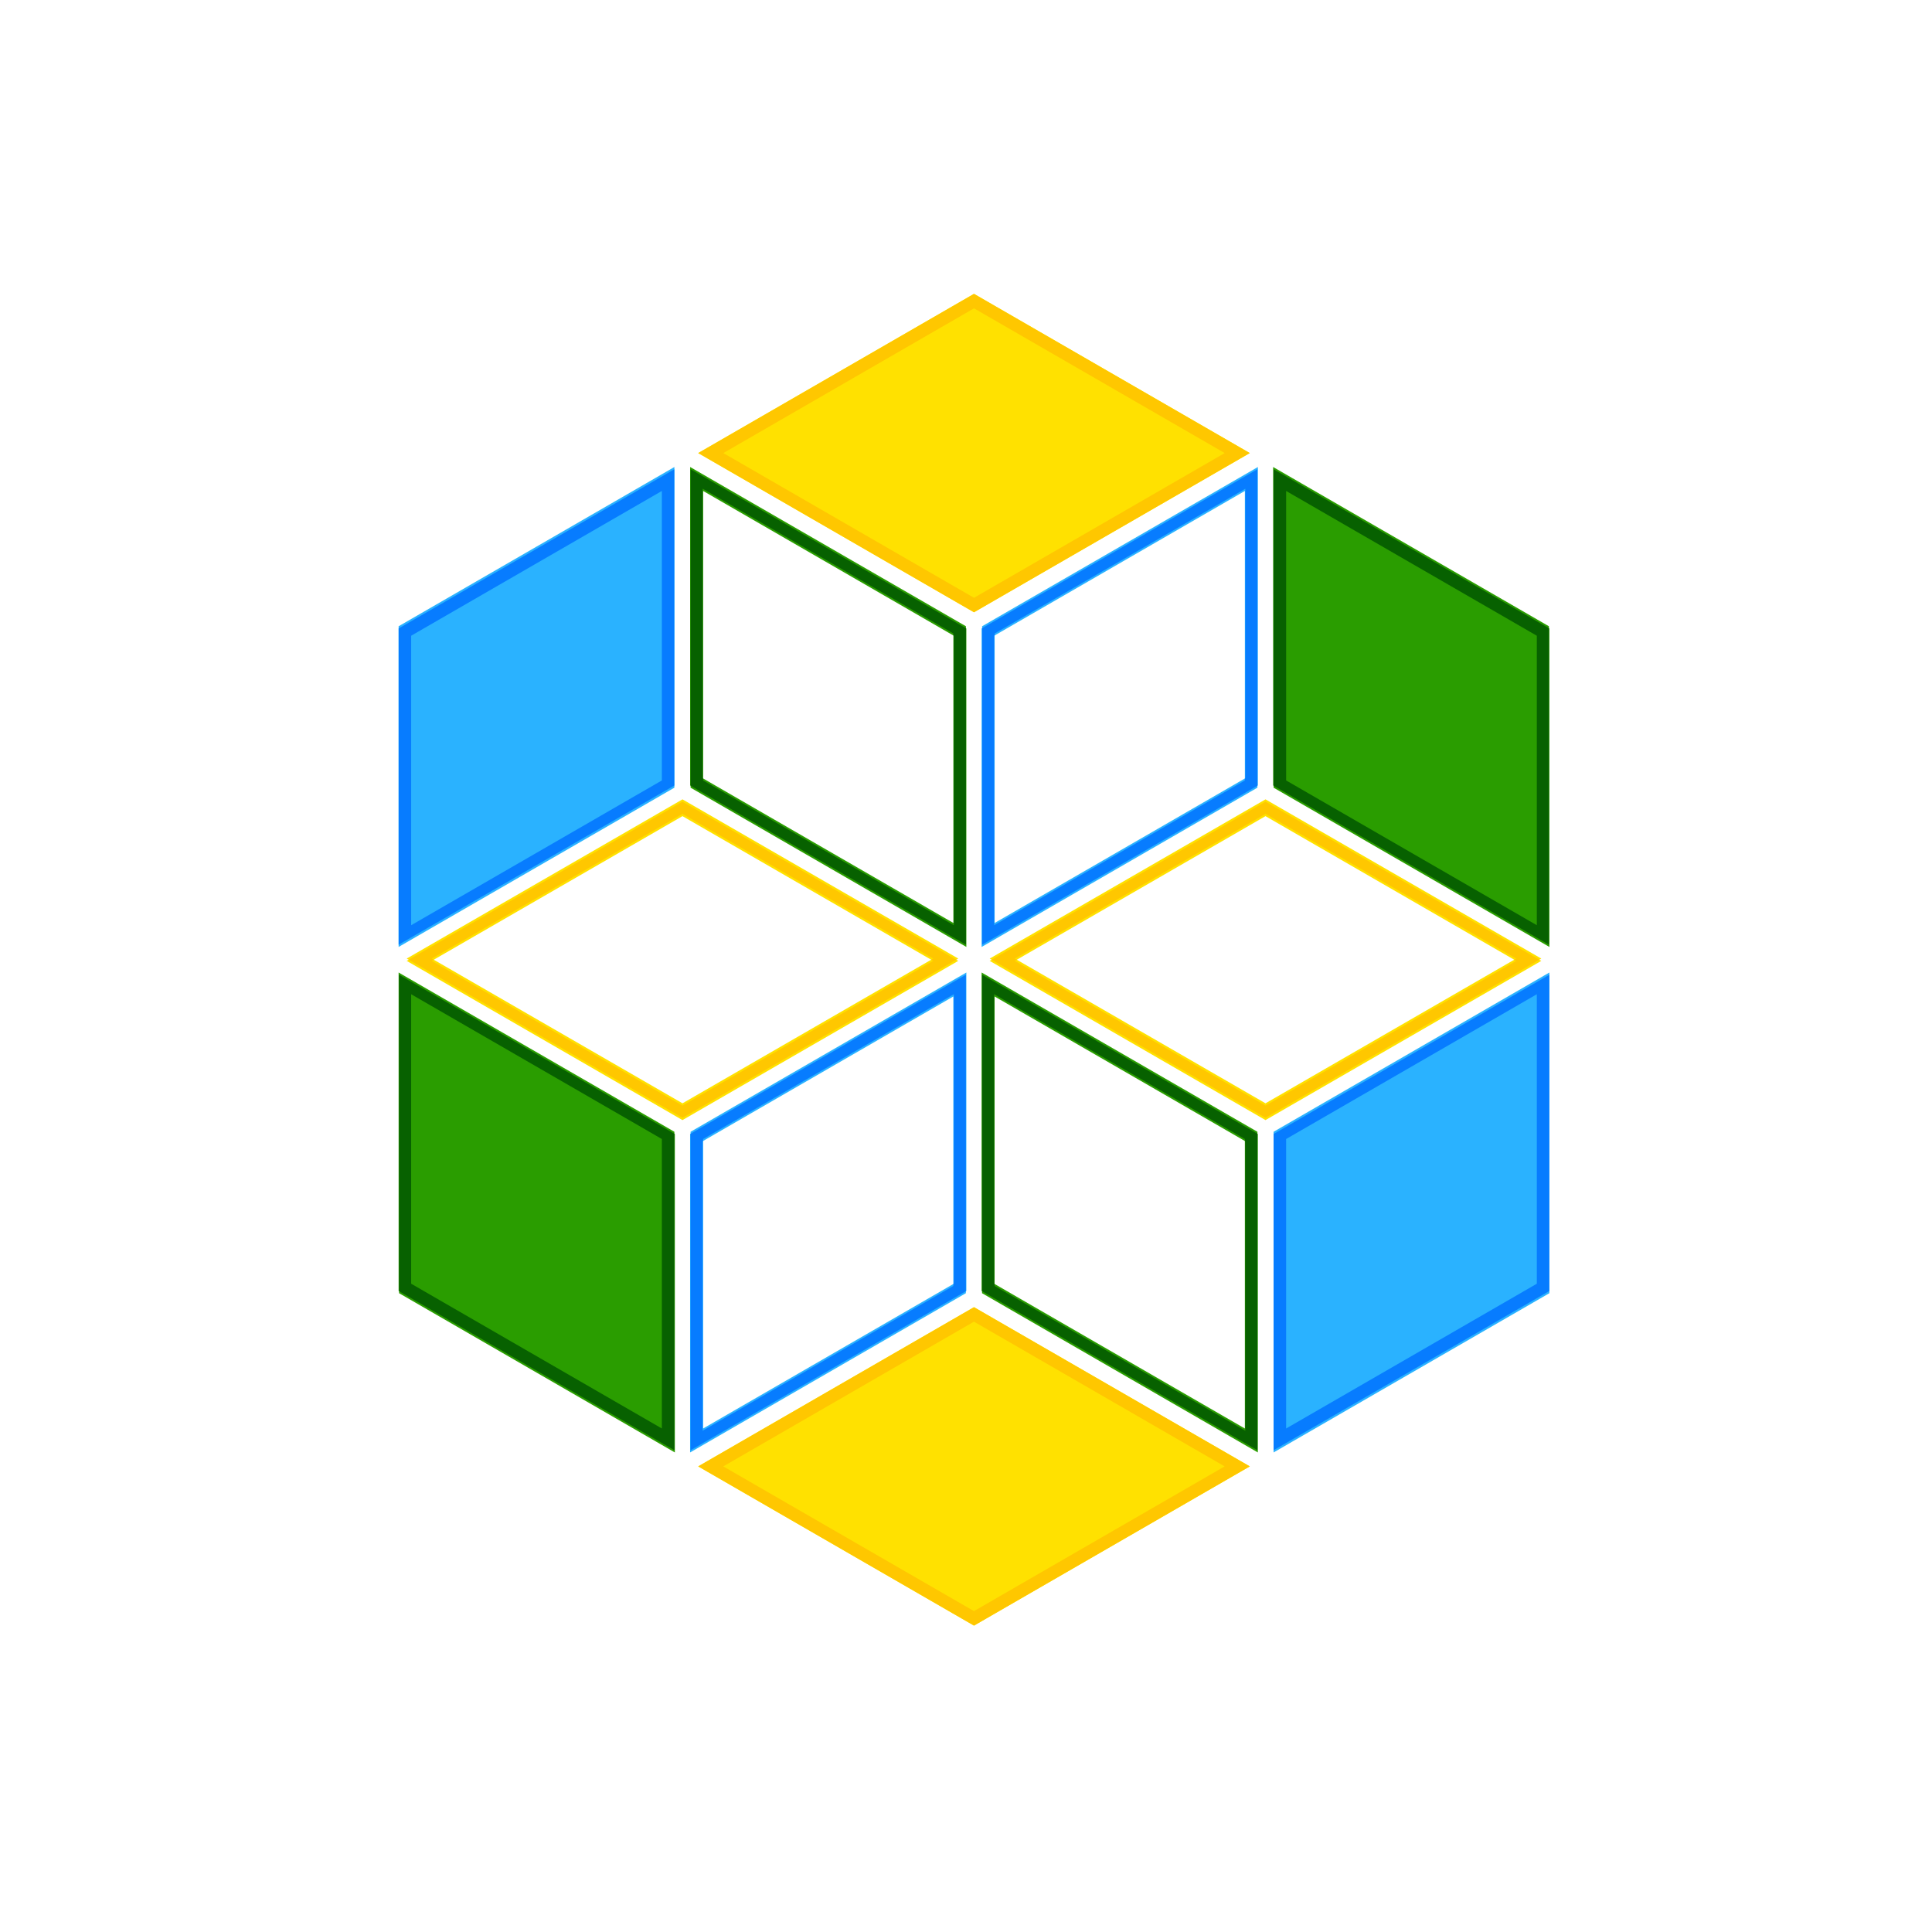
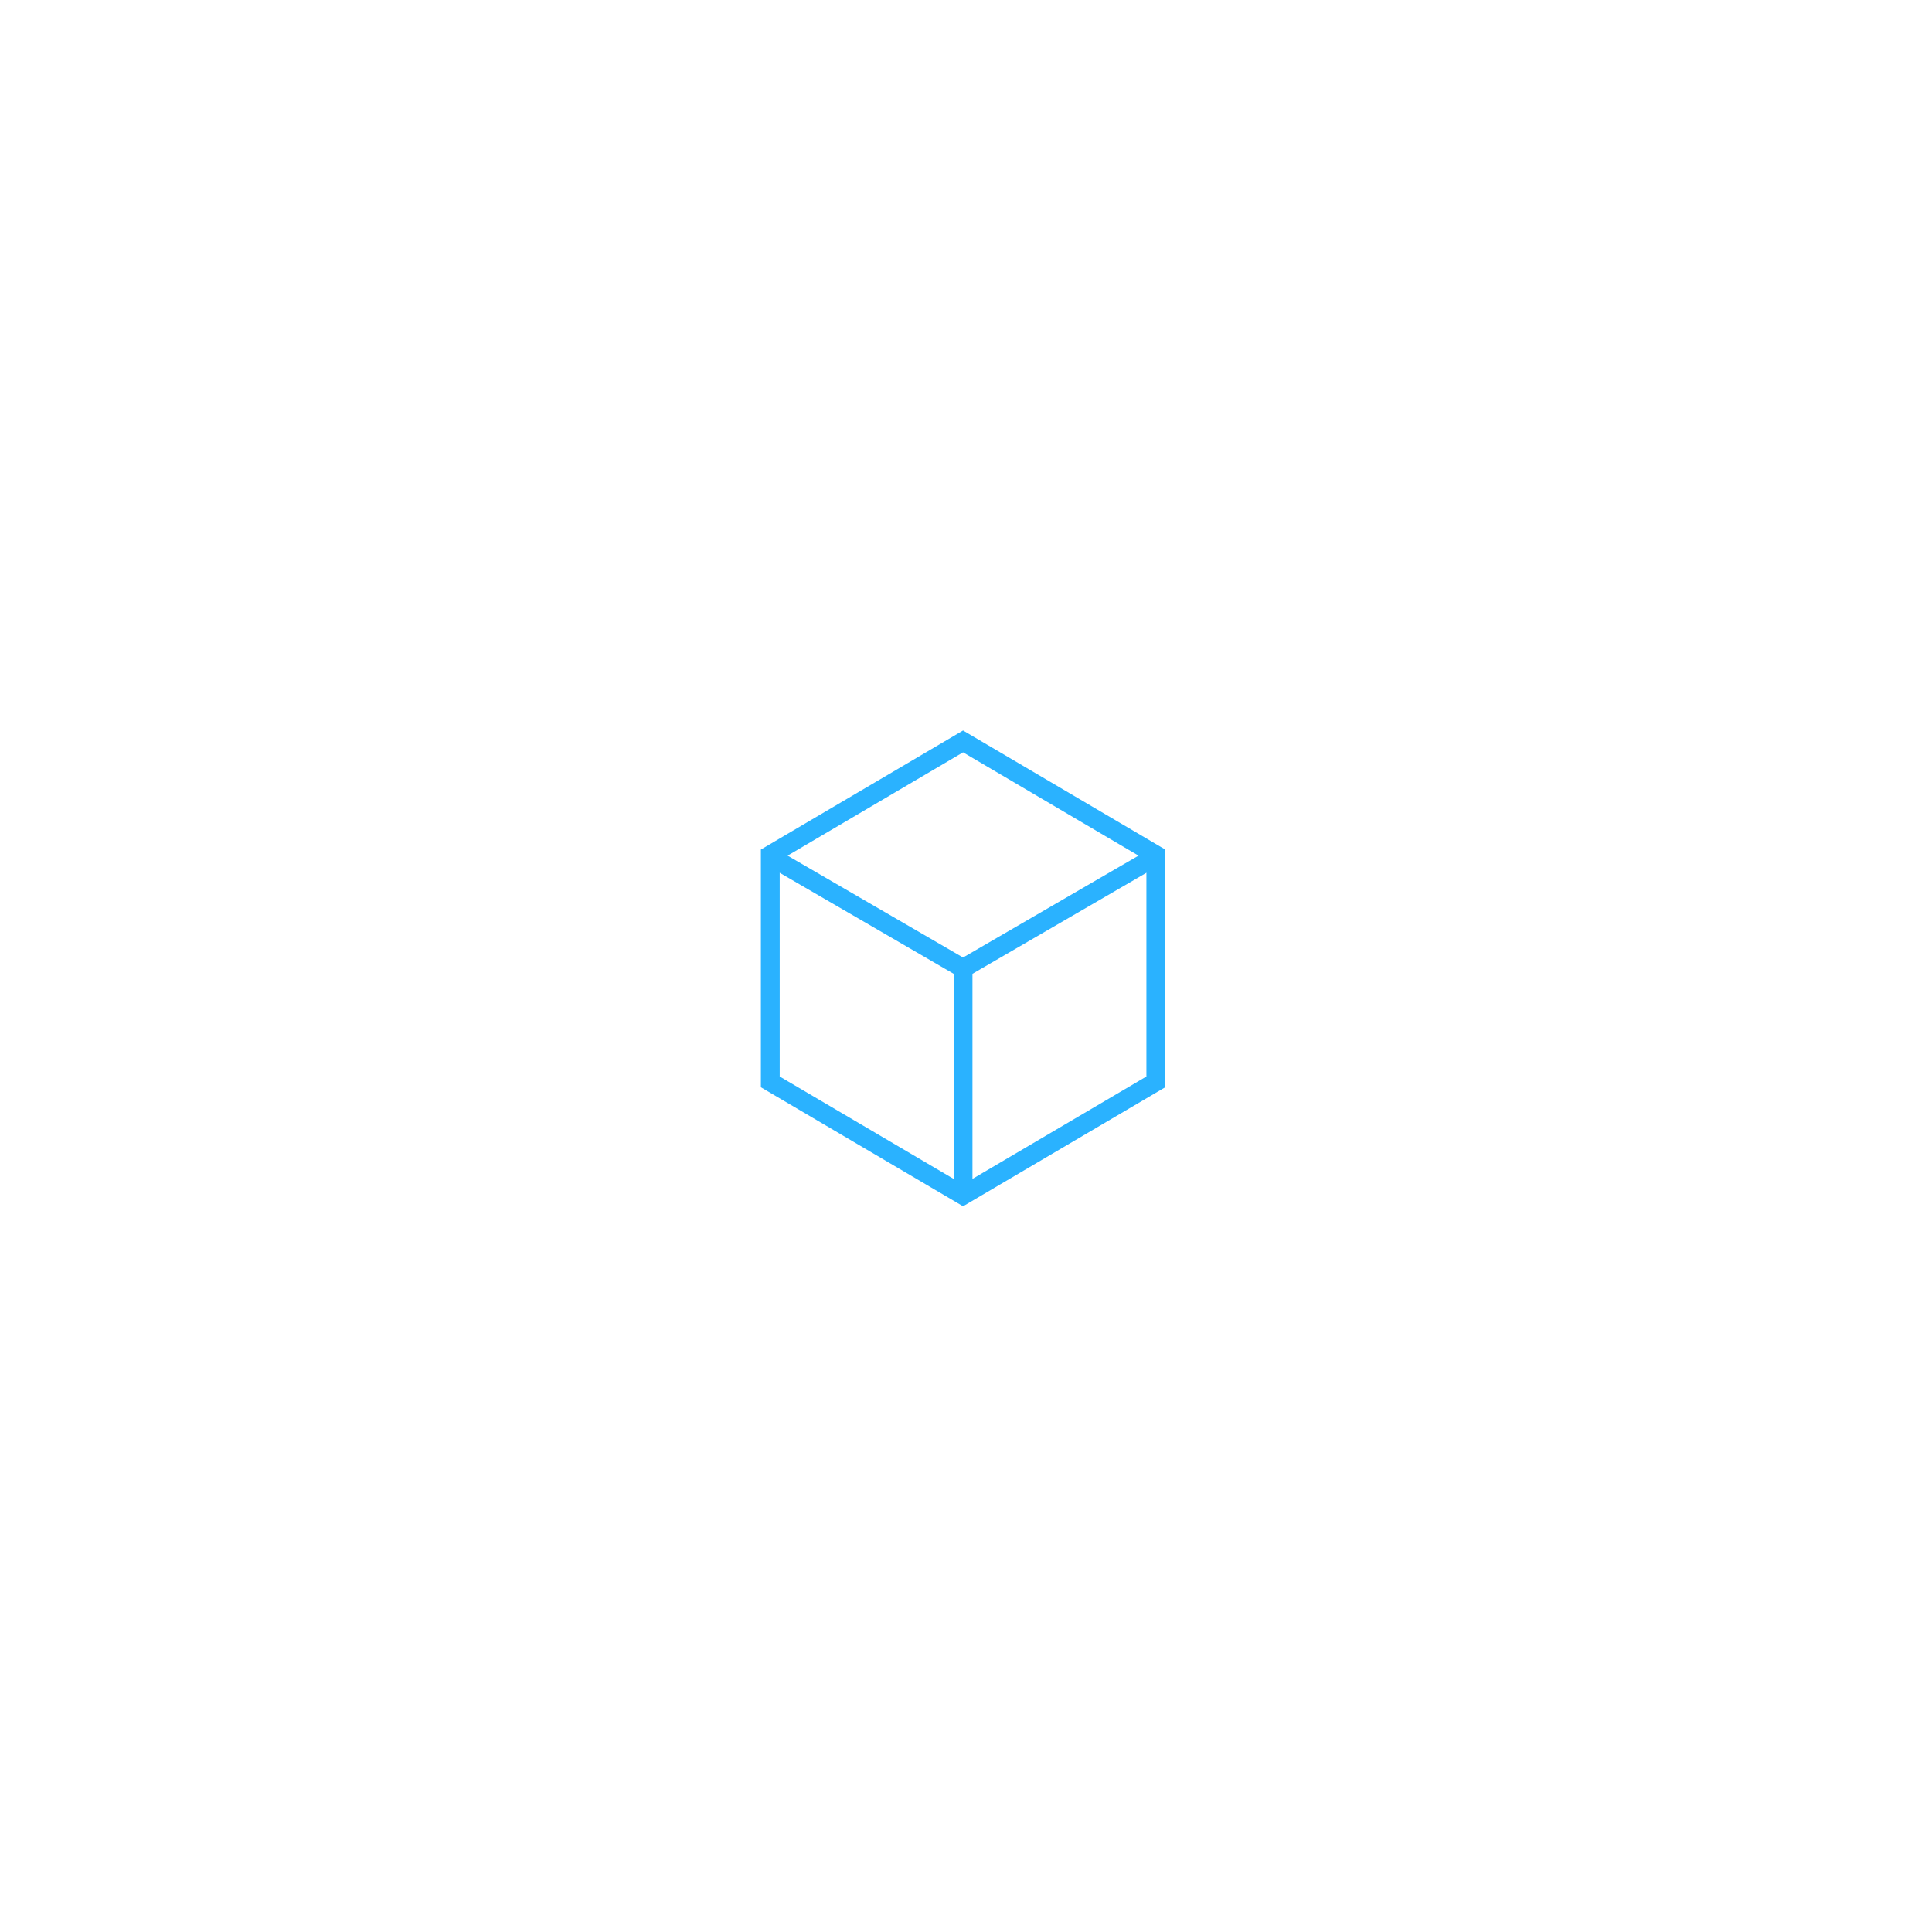
- <svg xmlns="http://www.w3.org/2000/svg" id="eM0eQoaTX5h1" viewBox="0 0 154 154" shape-rendering="geometricPrecision" text-rendering="geometricPrecision">
-   <g id="eM0eQoaTX5h2" style="mix-blend-mode:multiply" transform="matrix(-1 0 0-1 155.2737 153)">
-     <g style="mix-blend-mode:multiply">
-       <g style="mix-blend-mode:multiply">
-         <path d="M32.274,74.615L53.256,62.498v-24.229L32.274,50.385v24.229Z" clip-rule="evenodd" fill="none" fill-rule="evenodd" stroke="#2ab2ff" />
-       </g>
-       <g style="mix-blend-mode:multiply">
-         <path d="M76.528,74.615L55.546,62.498v-24.229L76.528,50.386v24.229Z" clip-rule="evenodd" fill="none" fill-rule="evenodd" stroke="#2a9d00" />
-       </g>
-       <g style="mix-blend-mode:multiply">
-         <path d="M33.417,76.592L54.4,88.706L75.384,76.592L54.4,64.478L33.417,76.592Z" clip-rule="evenodd" fill="none" fill-rule="evenodd" stroke="#ffe100" />
-       </g>
-     </g>
-     <g style="mix-blend-mode:multiply">
-       <path d="M55.508,114.909L76.49,102.793v-24.229L55.508,90.68v24.229Z" clip-rule="evenodd" fill="none" fill-rule="evenodd" stroke="#2ab2ff" />
-     </g>
-     <g style="mix-blend-mode:multiply">
-       <path d="M102.018,114.909L123,102.793v-24.229L102.018,90.68v24.229Z" clip-rule="evenodd" fill="#2ab2ff" fill-rule="evenodd" />
-       <path d="M102.018,114.909L123,102.793v-24.229L102.018,90.68v24.229Z" clip-rule="evenodd" fill="none" fill-rule="evenodd" stroke="#2ab2ff" />
-     </g>
-     <g style="mix-blend-mode:multiply">
-       <path d="M99.762,114.909L78.78,102.793v-24.229L99.762,90.68v24.229Z" clip-rule="evenodd" fill="none" fill-rule="evenodd" stroke="#2a9d00" />
-     </g>
-     <g style="mix-blend-mode:multiply">
-       <path d="M53.292,114.909L32.31,102.793v-24.229L53.292,90.68v24.229Z" clip-rule="evenodd" fill="#2a9d00" fill-rule="evenodd" />
-       <path d="M53.292,114.909L32.31,102.793v-24.229L53.292,90.68v24.229Z" clip-rule="evenodd" fill="none" fill-rule="evenodd" stroke="#2a9d00" />
-     </g>
-     <g style="mix-blend-mode:multiply">
-       <path d="M56.651,116.886L77.635,129L98.618,116.886L77.635,104.772L56.651,116.886Z" clip-rule="evenodd" fill="none" fill-rule="evenodd" stroke="#ffe100" />
-     </g>
-     <g style="mix-blend-mode:multiply">
-       <path d="M56.651,36.114L77.635,48.227L98.618,36.114L77.635,24L56.651,36.114Z" clip-rule="evenodd" fill="#ffe100" fill-rule="evenodd" />
-       <path d="M56.651,36.114L77.635,48.227L98.618,36.114L77.635,24L56.651,36.114Z" clip-rule="evenodd" fill="none" fill-rule="evenodd" stroke="#ffe100" />
-     </g>
-     <g style="mix-blend-mode:multiply">
-       <g style="mix-blend-mode:multiply">
-         <path d="M78.746,74.615L99.728,62.498v-24.229L78.746,50.386v24.229Z" clip-rule="evenodd" fill="none" fill-rule="evenodd" stroke="#2ab2ff" />
-       </g>
-       <g style="mix-blend-mode:multiply">
-         <path d="M123,74.615L102.018,62.498v-24.229L123,50.386v24.229Z" clip-rule="evenodd" fill="none" fill-rule="evenodd" stroke="#2a9d00" />
-       </g>
-       <g style="mix-blend-mode:multiply">
-         <path d="M79.889,76.592L100.872,88.706L121.856,76.592L100.872,64.478L79.889,76.592Z" clip-rule="evenodd" fill="none" fill-rule="evenodd" stroke="#ffe100" />
-       </g>
-     </g>
+ <svg xmlns="http://www.w3.org/2000/svg" id="eoeclNyAvC51" viewBox="0 0 154 154" shape-rendering="geometricPrecision" text-rendering="geometricPrecision">
+   <path id="eoeclNyAvC52" d="M76.67,23L122.841,50.1v54.2L76.67,131.4L30.5,104.3v-54.2L76.67,23Z" opacity="0" fill="none" stroke="#ffe100" stroke-width="1.5" />
+   <g id="eoeclNyAvC53" opacity="0">
+     <path d="M76.729,41l30.729,18.09v36.181L76.729,113.362L46,95.271v-36.181L76.729,41Z" fill="none" stroke="#ffe100" stroke-width="1.5" />
+     <path d="M76.729,113.362v-36.181m0,0L46,59.338M76.729,77.181l30.729-17.843" fill="none" stroke="#ffe100" stroke-width="1.5" />
  </g>
-   <g id="eM0eQoaTX5h32" style="mix-blend-mode:multiply" transform="translate(.000001 0)">
-     <g style="mix-blend-mode:multiply">
-       <g style="mix-blend-mode:multiply">
-         <path d="M32.274,74.615L53.256,62.498v-24.229L32.274,50.385v24.229Z" clip-rule="evenodd" fill="none" fill-rule="evenodd" stroke="#2ab2ff" />
-       </g>
-       <g style="mix-blend-mode:multiply">
-         <path d="M76.528,74.615L55.546,62.498v-24.229L76.528,50.386v24.229Z" clip-rule="evenodd" fill="none" fill-rule="evenodd" stroke="#2a9d00" />
-       </g>
-       <g style="mix-blend-mode:multiply">
-         <path d="M33.417,76.592L54.4,88.706L75.384,76.592L54.4,64.478L33.417,76.592Z" clip-rule="evenodd" fill="none" fill-rule="evenodd" stroke="#ffe100" />
-       </g>
-     </g>
-     <g style="mix-blend-mode:multiply">
-       <path d="M55.508,114.909L76.49,102.793v-24.229L55.508,90.68v24.229Z" clip-rule="evenodd" fill="none" fill-rule="evenodd" stroke="#2ab2ff" />
-     </g>
-     <g style="mix-blend-mode:multiply">
-       <path d="M102.018,114.909L123,102.793v-24.229L102.018,90.68v24.229Z" clip-rule="evenodd" fill="#2ab2ff" fill-rule="evenodd" />
-       <path d="M102.018,114.909L123,102.793v-24.229L102.018,90.68v24.229Z" clip-rule="evenodd" fill="none" fill-rule="evenodd" stroke="#2ab2ff" />
-     </g>
-     <g style="mix-blend-mode:multiply">
-       <path d="M99.762,114.909L78.78,102.793v-24.229L99.762,90.68v24.229Z" clip-rule="evenodd" fill="none" fill-rule="evenodd" stroke="#2a9d00" />
-     </g>
-     <g style="mix-blend-mode:multiply">
-       <path d="M53.292,114.909L32.31,102.793v-24.229L53.292,90.68v24.229Z" clip-rule="evenodd" fill="#2a9d00" fill-rule="evenodd" />
-       <path d="M53.292,114.909L32.31,102.793v-24.229L53.292,90.68v24.229Z" clip-rule="evenodd" fill="none" fill-rule="evenodd" stroke="#2a9d00" />
-     </g>
-     <g style="mix-blend-mode:multiply">
-       <path d="M56.651,116.886L77.635,129L98.618,116.886L77.635,104.772L56.651,116.886Z" clip-rule="evenodd" fill="none" fill-rule="evenodd" stroke="#ffe100" />
-     </g>
-     <g style="mix-blend-mode:multiply">
-       <path d="M56.651,36.114L77.635,48.227L98.618,36.114L77.635,24L56.651,36.114Z" clip-rule="evenodd" fill="#ffe100" fill-rule="evenodd" />
-       <path d="M56.651,36.114L77.635,48.227L98.618,36.114L77.635,24L56.651,36.114Z" clip-rule="evenodd" fill="none" fill-rule="evenodd" stroke="#ffe100" />
-     </g>
-     <g style="mix-blend-mode:multiply">
-       <g style="mix-blend-mode:multiply">
-         <path d="M78.746,74.615L99.728,62.498v-24.229L78.746,50.386v24.229Z" clip-rule="evenodd" fill="none" fill-rule="evenodd" stroke="#2ab2ff" />
-       </g>
-       <g style="mix-blend-mode:multiply">
-         <path d="M123,74.615L102.018,62.498v-24.229L123,50.386v24.229Z" clip-rule="evenodd" fill="none" fill-rule="evenodd" stroke="#2a9d00" />
-       </g>
-       <g style="mix-blend-mode:multiply">
-         <path d="M79.889,76.592L100.872,88.706L121.856,76.592L100.872,64.478L79.889,76.592Z" clip-rule="evenodd" fill="none" fill-rule="evenodd" stroke="#ffe100" />
-       </g>
-     </g>
+   <g style="mix-blend-mode:multiply">
+     <path d="M76.765,59.1L92.13,68.145v18.091L76.765,95.282L61.4,86.237v-18.091L76.765,59.1Z" fill="none" stroke="#2ab2ff" stroke-width="1.5" />
+     <path d="M76.765,95.282v-18.091m0,0L61.4,68.269M76.765,77.191L92.13,68.269" fill="none" stroke="#2ab2ff" stroke-width="1.5" />
+   </g>
+   <g id="eoeclNyAvC59" style="mix-blend-mode:multiply" opacity="0">
+     <path d="M76.765,22.9L92.13,31.945v18.091L76.765,59.082L61.4,50.037v-18.091L76.765,22.9Z" fill="none" stroke="#2ab2ff" stroke-width="1.5" />
+     <path d="M76.765,59.082v-18.091m0,0L61.4,32.069M76.765,40.991L92.13,32.069" fill="none" stroke="#2ab2ff" stroke-width="1.5" />
+   </g>
+   <g id="eoeclNyAvC512" style="mix-blend-mode:multiply" opacity="0">
+     <path d="M107.465,77.1l15.365,9.046v18.091l-15.365,9.045L92.1,104.237v-18.091L107.465,77.1Z" fill="none" stroke="#2ab2ff" stroke-width="1.5" />
+     <path d="M107.465,113.282v-18.091m0,0L92.1,86.269m15.365,8.922l15.365-8.922" fill="none" stroke="#2ab2ff" stroke-width="1.5" />
+   </g>
+   <g id="eoeclNyAvC515" style="mix-blend-mode:multiply" opacity="0">
+     <path d="M107.465,40.9l15.365,9.046v18.091l-15.365,9.046L92.1,68.037v-18.091L107.465,40.9Z" fill="none" stroke="#2ab2ff" stroke-width="1.5" />
+     <path d="M107.465,77.082v-18.091m0,0L92.1,50.069m15.365,8.922l15.365-8.922" fill="none" stroke="#2ab2ff" stroke-width="1.5" />
+   </g>
+   <g id="eoeclNyAvC518" style="mix-blend-mode:multiply" opacity="0">
+     <path d="M46.015,77.1L61.38,86.145v18.091l-15.365,9.045-15.365-9.045v-18.091L46.015,77.1Z" fill="none" stroke="#2ab2ff" stroke-width="1.5" />
+     <path d="M46.015,113.282v-18.091m0,0L30.65,86.269M46.015,95.191L61.38,86.269" fill="none" stroke="#2ab2ff" stroke-width="1.5" />
+   </g>
+   <g id="eoeclNyAvC521" style="mix-blend-mode:multiply" opacity="0">
+     <path d="M46.015,40.9L61.38,49.946v18.091L46.015,77.082L30.65,68.037v-18.091L46.015,40.9Z" fill="none" stroke="#2ab2ff" stroke-width="1.5" />
+     <path d="M46.015,77.082v-18.091m0,0L30.65,50.069M46.015,58.991L61.38,50.069" fill="none" stroke="#2ab2ff" stroke-width="1.5" />
+   </g>
+   <g id="eoeclNyAvC524" style="mix-blend-mode:multiply" opacity="0">
+     <path d="M76.765,95.25l15.365,9.046v18.091l-15.365,9.045L61.4,122.387v-18.091L76.765,95.25Z" fill="none" stroke="#2ab2ff" stroke-width="1.5" />
+     <path d="M76.765,131.432v-18.091m0,0L61.4,104.419m15.365,8.922l15.365-8.922" fill="none" stroke="#2ab2ff" stroke-width="1.5" />
  </g>
</svg>
